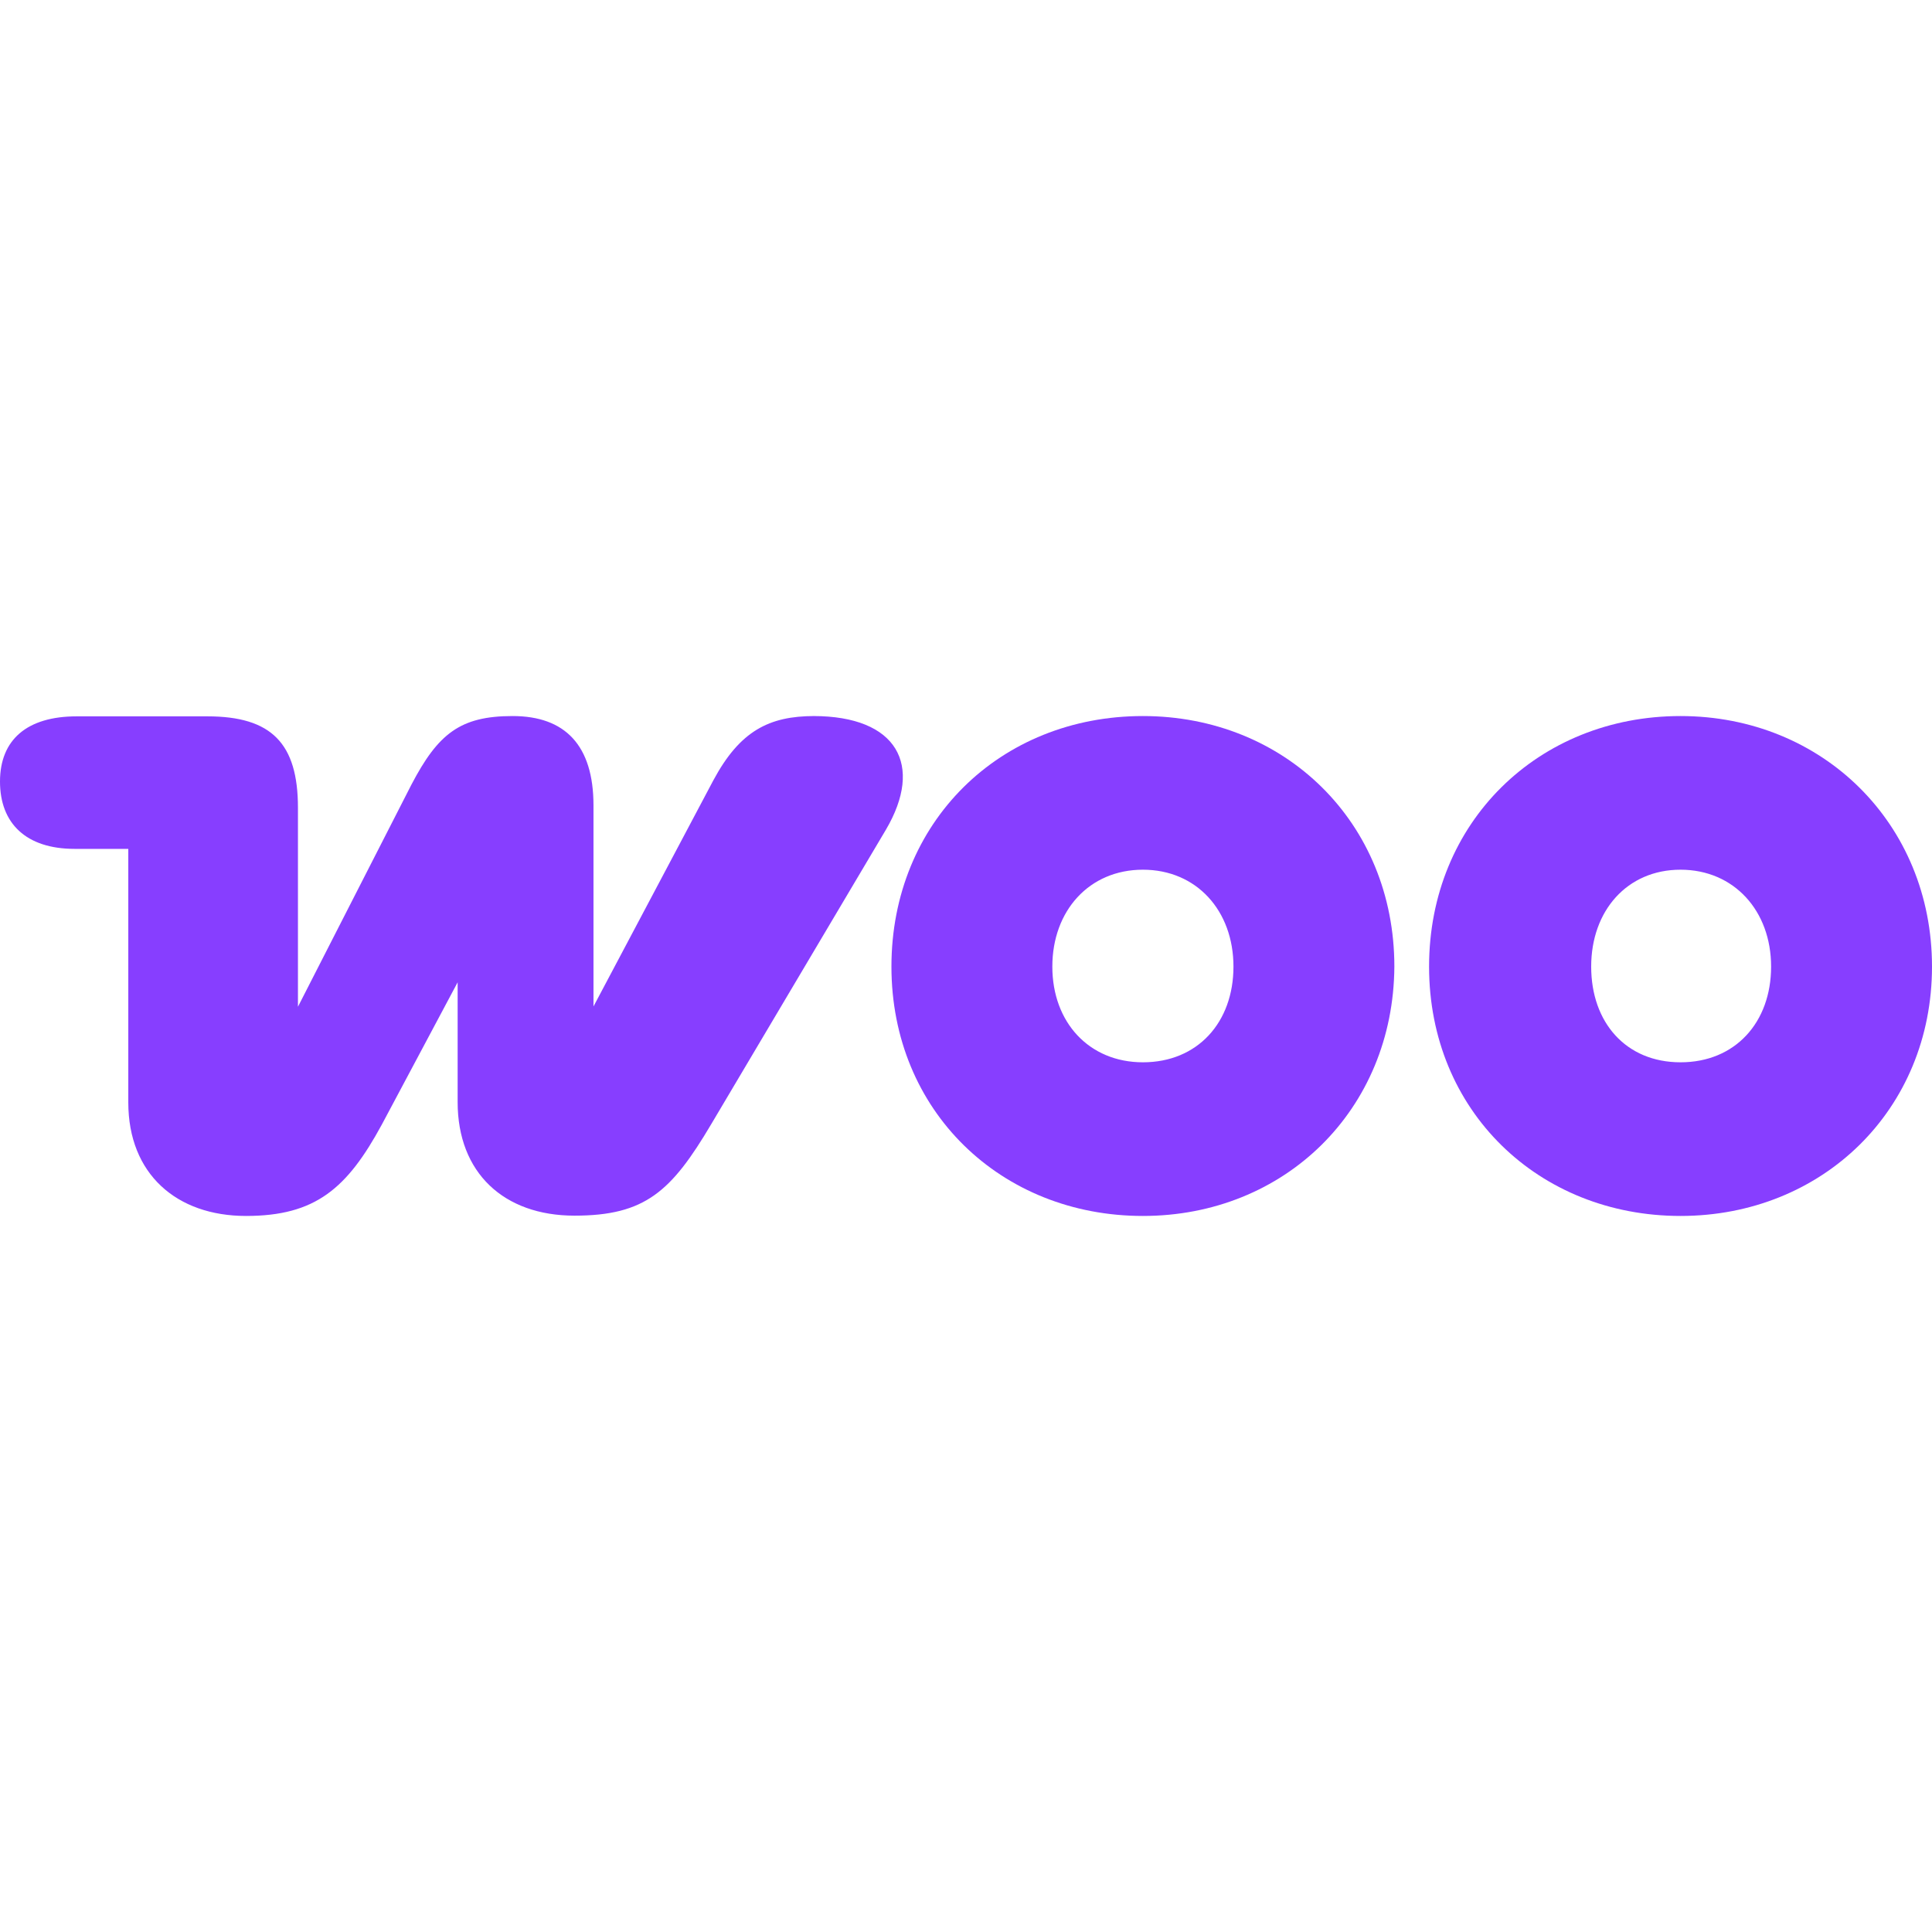
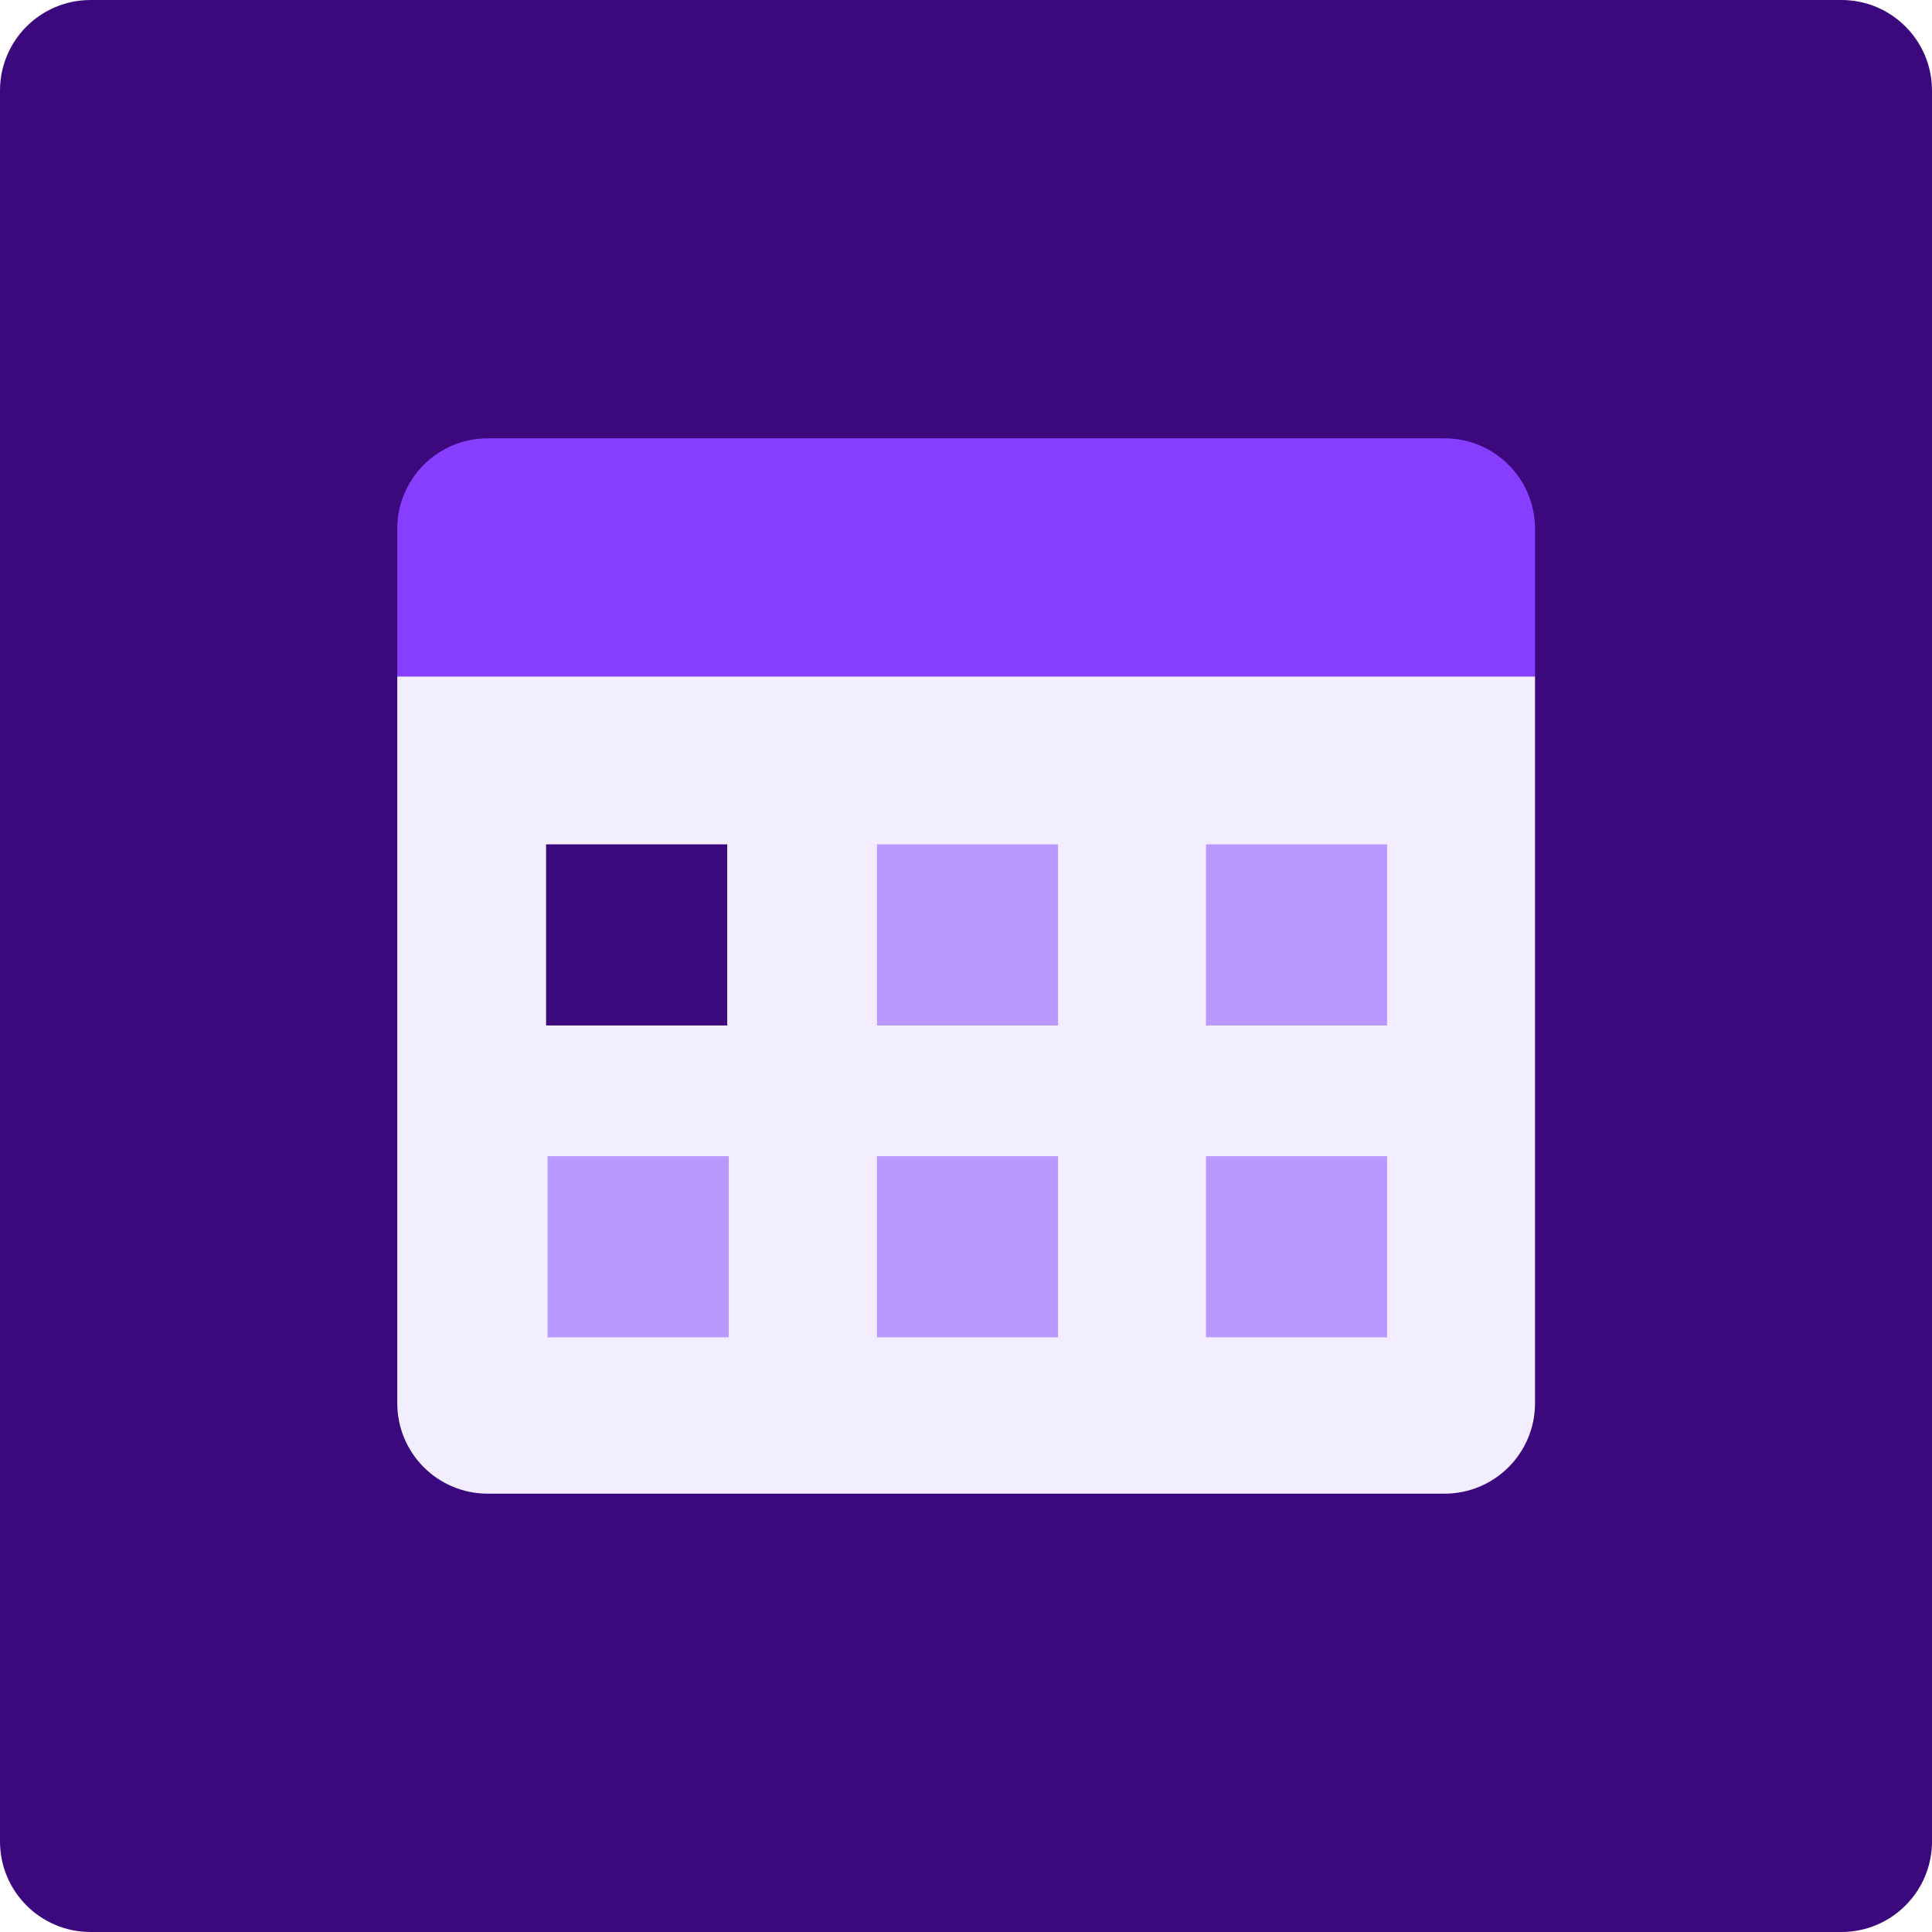
<svg xmlns="http://www.w3.org/2000/svg" viewBox="0 0 64 64">
  <defs>
-     <style>.cls-1{fill:none;}.cls-2{fill:#873eff;fill-rule:evenodd;}</style>
+     <style>.cls-1{fill:#b999ff;}.cls-2{fill:#3c087e;}.cls-3{fill:#873eff;}.cls-4{fill:#f2edff;}</style>
  </defs>
+   <g id="Layer_1">
+     <rect class="cls-2" width="64" height="64" rx="3" ry="3" />
+   </g>
  <g id="Layer_2">
-     <rect class="cls-1" width="64" height="64" />
-   </g>
-   <g id="Layer_1">
-     <path class="cls-2" d="M26.98,23.72c-1.5,0-2.47.49-3.35,2.13l-3.97,7.49v-6.66c0-1.99-.94-2.96-2.68-2.96s-2.47.59-3.35,2.27l-3.76,7.36v-6.59c0-2.13-.87-3.03-3-3.03H2.54c-1.64,0-2.54.77-2.54,2.16s.87,2.23,2.47,2.23h1.78v8.4c0,2.37,1.6,3.76,3.9,3.76s3.35-.91,4.5-3.03l2.51-4.71v3.97c0,2.34,1.53,3.76,3.87,3.76s3.21-.8,4.53-3.03l5.79-9.76c1.25-2.13.38-3.76-2.41-3.76h.03Z" />
-     <path class="cls-2" d="M37.86,23.72c-4.74,0-8.33,3.52-8.33,8.3s3.63,8.26,8.33,8.26,8.3-3.52,8.33-8.26c0-4.78-3.63-8.3-8.33-8.3ZM37.86,35.19c-1.78,0-3-1.32-3-3.17s1.22-3.21,3-3.21,3,1.36,3,3.21-1.19,3.17-3,3.17Z" />
-     <path class="cls-2" d="M55.67,23.72c-4.71,0-8.33,3.52-8.33,8.3s3.63,8.26,8.33,8.26,8.33-3.52,8.33-8.26-3.63-8.3-8.33-8.3ZM55.67,35.19c-1.81,0-2.96-1.32-2.96-3.17s1.19-3.21,2.96-3.21,3,1.36,3,3.21-1.19,3.17-3,3.17Z" />
+     <path class="cls-3" d="M16.16,14.52h31.69c1.66,0,3,1.34,3,3v4.89H13.16v-4.89c0-1.66,1.34-3,3-3Z" />
+     <path class="cls-4" d="M13.16,22.41h37.69v24.07c0,1.66-1.34,3-3,3h-31.69c-1.66,0-3-1.34-3-3v-24.07h0Z" />
+     <rect class="cls-2" x="18.09" y="27.97" width="6" height="6" />
+     <rect class="cls-1" x="29.05" y="27.97" width="6" height="6" />
+     <rect class="cls-1" x="39.95" y="27.97" width="6" height="6" />
+     <rect class="cls-1" x="29.05" y="38.3" width="6" height="6" />
+     <rect class="cls-1" x="39.95" y="38.3" width="6" height="6" />
+     <rect class="cls-1" x="18.14" y="38.3" width="6" height="6" />
  </g>
</svg>
